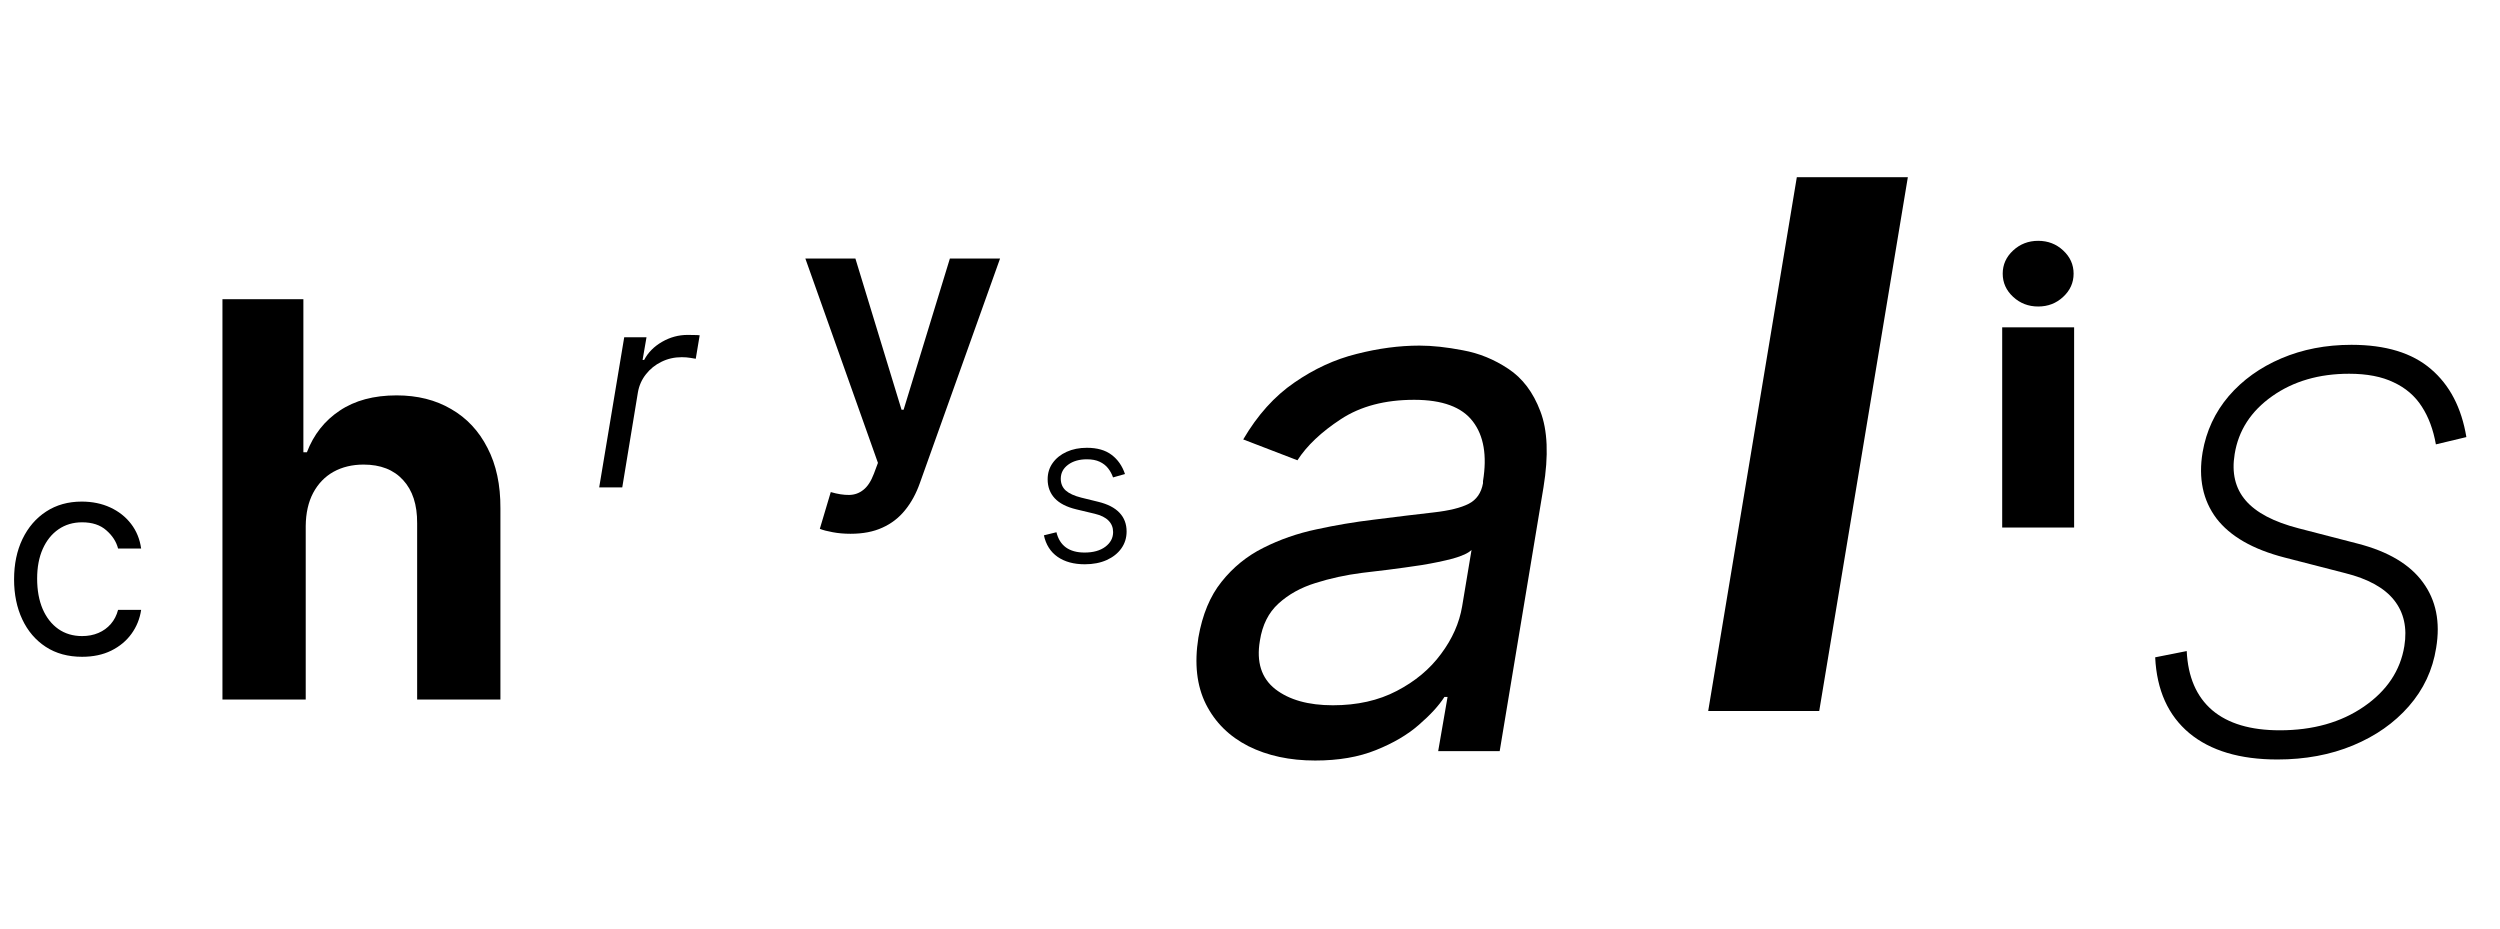
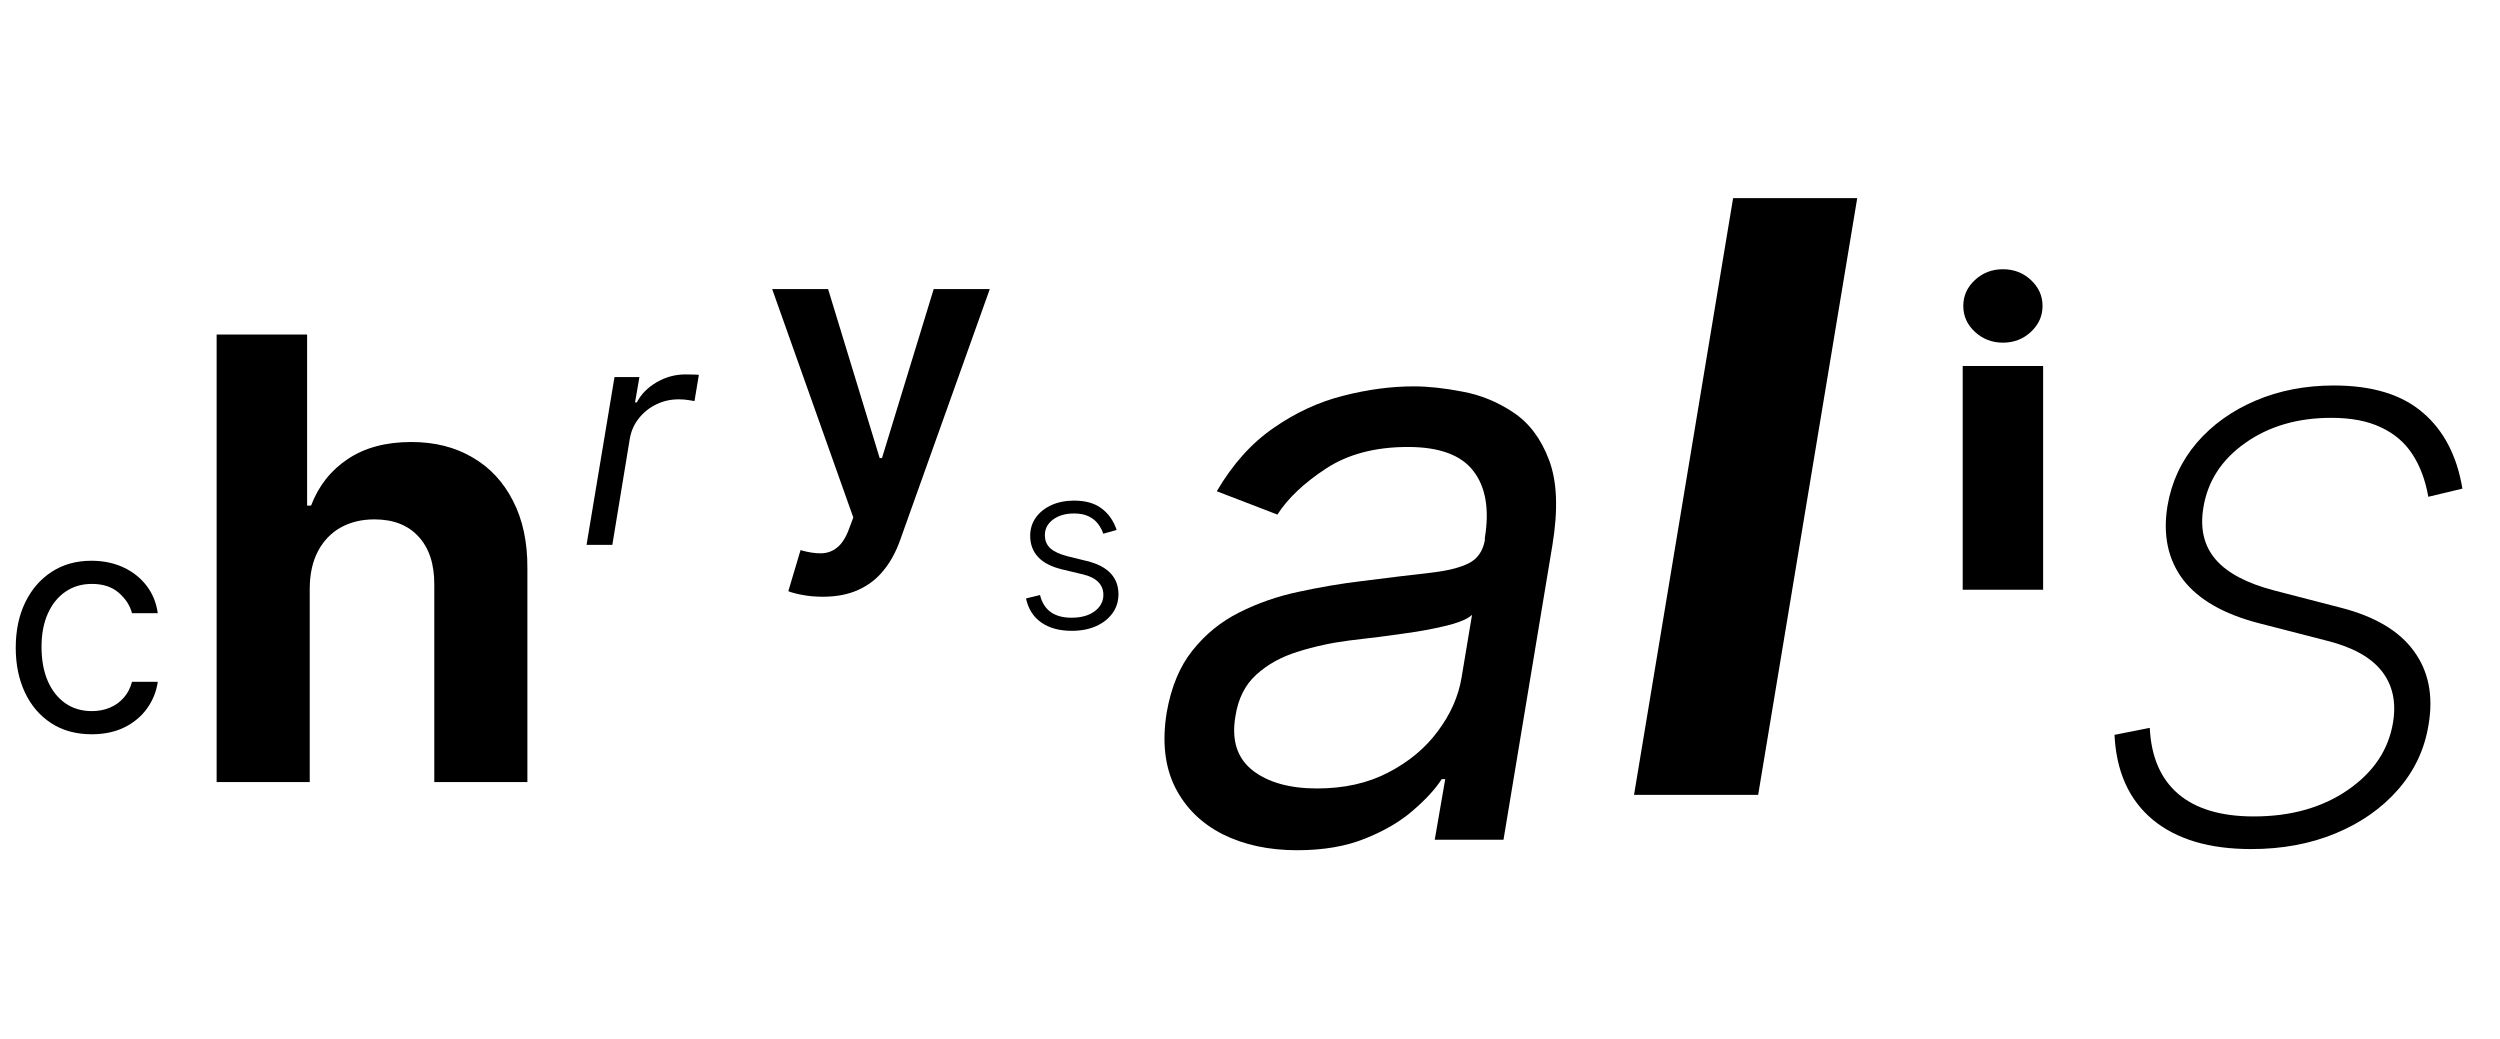
- <svg xmlns="http://www.w3.org/2000/svg" width="436" height="162" viewBox="0 0 436 162" fill="none">
-   <path d="M229.364 132.636C224.939 132.636 221.061 131.803 217.727 130.136C214.394 128.439 211.924 126 210.318 122.818C208.712 119.606 208.273 115.727 209 111.182C209.697 107.182 211.045 103.939 213.045 101.455C215.045 98.939 217.47 96.97 220.318 95.546C223.197 94.091 226.288 93.015 229.591 92.318C232.924 91.591 236.242 91.03 239.545 90.636C243.848 90.091 247.348 89.667 250.045 89.364C252.742 89.061 254.773 88.561 256.136 87.864C257.5 87.167 258.333 85.97 258.636 84.273V83.909C259.364 79.454 258.773 75.985 256.864 73.5C254.955 70.985 251.545 69.727 246.636 69.727C241.545 69.727 237.288 70.849 233.864 73.091C230.439 75.333 227.909 77.727 226.273 80.273L216.818 76.636C219.303 72.394 222.273 69.091 225.727 66.727C229.182 64.333 232.803 62.667 236.591 61.727C240.379 60.758 244.03 60.273 247.545 60.273C249.788 60.273 252.318 60.545 255.136 61.091C257.955 61.606 260.591 62.682 263.045 64.318C265.53 65.954 267.394 68.424 268.636 71.727C269.909 75.03 270.091 79.454 269.182 85L261.545 131H250.818L252.455 121.545H251.909C250.939 123.061 249.455 124.682 247.455 126.409C245.485 128.136 242.985 129.606 239.955 130.818C236.955 132.03 233.424 132.636 229.364 132.636ZM232.455 123C236.697 123 240.409 122.167 243.591 120.5C246.803 118.833 249.379 116.682 251.318 114.045C253.288 111.409 254.515 108.636 255 105.727L256.636 95.909C256.091 96.454 255.015 96.954 253.409 97.409C251.803 97.833 249.985 98.212 247.955 98.546C245.955 98.849 244 99.121 242.091 99.364C240.212 99.576 238.697 99.758 237.545 99.909C234.697 100.273 231.985 100.864 229.409 101.682C226.864 102.47 224.712 103.667 222.955 105.273C221.227 106.848 220.152 109 219.727 111.727C219.091 115.455 219.985 118.273 222.409 120.182C224.833 122.061 228.182 123 232.455 123Z" fill="black" />
-   <path d="M332.727 30.909L317.273 124H297.909L313.364 30.909H332.727Z" fill="black" />
-   <path d="M349.182 92V57.091H361.727V92H349.182ZM355.455 53.455C353.758 53.455 352.303 52.894 351.091 51.773C349.879 50.651 349.273 49.303 349.273 47.727C349.273 46.151 349.879 44.803 351.091 43.682C352.303 42.561 353.758 42 355.455 42C357.167 42 358.621 42.561 359.818 43.682C361.03 44.803 361.636 46.151 361.636 47.727C361.636 49.303 361.03 50.651 359.818 51.773C358.621 52.894 357.167 53.455 355.455 53.455Z" fill="black" />
-   <path d="M430.136 76.227L424.818 77.5C424.364 74.924 423.545 72.727 422.364 70.909C421.182 69.061 419.545 67.651 417.455 66.682C415.394 65.682 412.803 65.182 409.682 65.182C404.439 65.182 399.97 66.485 396.273 69.091C392.576 71.697 390.394 75.061 389.727 79.182C389.182 82.454 389.818 85.151 391.636 87.273C393.455 89.394 396.53 91.015 400.864 92.136L411.227 94.818C416.5 96.182 420.273 98.424 422.545 101.545C424.848 104.667 425.621 108.485 424.864 113C424.258 116.848 422.667 120.242 420.091 123.182C417.545 126.091 414.303 128.364 410.364 130C406.424 131.636 402.03 132.455 397.182 132.455C390.636 132.455 385.515 130.924 381.818 127.864C378.121 124.773 376.136 120.364 375.864 114.636L381.364 113.545C381.576 118.061 383.061 121.5 385.818 123.864C388.576 126.197 392.5 127.364 397.591 127.364C403.379 127.364 408.273 125.985 412.273 123.227C416.273 120.47 418.621 116.955 419.318 112.682C419.833 109.5 419.242 106.833 417.545 104.682C415.848 102.53 413 100.955 409 99.954L398.409 97.227C392.894 95.803 388.939 93.53 386.545 90.409C384.182 87.258 383.379 83.409 384.136 78.864C384.773 75.167 386.288 71.909 388.682 69.091C391.106 66.273 394.167 64.076 397.864 62.5C401.561 60.924 405.636 60.136 410.091 60.136C416.061 60.136 420.682 61.545 423.955 64.364C427.227 67.151 429.288 71.106 430.136 76.227Z" fill="black" />
-   <path d="M196.197 82.672L194.114 83.26C193.909 82.672 193.619 82.139 193.244 81.662C192.869 81.185 192.379 80.805 191.774 80.524C191.178 80.243 190.436 80.102 189.55 80.102C188.22 80.102 187.129 80.418 186.277 81.048C185.425 81.679 184.999 82.493 184.999 83.49C184.999 84.334 185.288 85.02 185.868 85.548C186.456 86.068 187.359 86.481 188.578 86.788L191.544 87.517C193.189 87.918 194.42 88.553 195.239 89.422C196.065 90.291 196.479 91.382 196.479 92.695C196.479 93.803 196.172 94.787 195.558 95.648C194.945 96.508 194.088 97.186 192.989 97.68C191.898 98.166 190.632 98.409 189.192 98.409C187.274 98.409 185.693 97.979 184.449 97.118C183.205 96.249 182.408 94.996 182.058 93.359L184.244 92.822C184.526 93.99 185.075 94.872 185.893 95.469C186.72 96.065 187.807 96.364 189.153 96.364C190.662 96.364 191.868 96.027 192.771 95.354C193.675 94.672 194.126 93.82 194.126 92.797C194.126 92.004 193.862 91.34 193.334 90.803C192.805 90.257 192.004 89.856 190.93 89.601L187.722 88.834C186.017 88.425 184.756 87.777 183.938 86.891C183.119 86.004 182.71 84.905 182.71 83.592C182.71 82.51 183.004 81.56 183.592 80.742C184.18 79.915 184.99 79.267 186.021 78.798C187.053 78.329 188.229 78.095 189.55 78.095C191.348 78.095 192.784 78.504 193.858 79.322C194.94 80.132 195.72 81.249 196.197 82.672Z" fill="black" />
-   <path d="M148.341 93.091C147.22 93.091 146.182 93 145.227 92.818C144.288 92.651 143.538 92.454 142.977 92.227L144.886 85.818C146.083 86.167 147.152 86.333 148.091 86.318C149.03 86.303 149.856 86.008 150.568 85.432C151.295 84.871 151.909 83.932 152.409 82.614L153.114 80.727L140.455 45.091H149.182L157.227 71.454H157.591L165.659 45.091H174.409L160.432 84.227C159.78 86.076 158.917 87.659 157.841 88.977C156.765 90.311 155.447 91.326 153.886 92.023C152.341 92.735 150.492 93.091 148.341 93.091Z" fill="black" />
-   <path d="M53.318 91.727V122H38.795V52.182H52.909V78.875H53.523C54.705 75.784 56.614 73.364 59.25 71.614C61.886 69.841 65.193 68.954 69.171 68.954C72.807 68.954 75.977 69.75 78.682 71.341C81.409 72.909 83.523 75.171 85.023 78.125C86.546 81.057 87.296 84.568 87.273 88.659V122H72.75V91.25C72.773 88.023 71.954 85.511 70.296 83.716C68.659 81.921 66.364 81.023 63.409 81.023C61.432 81.023 59.682 81.443 58.159 82.284C56.659 83.125 55.477 84.352 54.614 85.966C53.773 87.557 53.341 89.477 53.318 91.727Z" fill="black" />
-   <path d="M104.5 85L108.864 58.818H112.75L112.068 62.773H112.341C113.023 61.477 114.062 60.426 115.46 59.619C116.858 58.812 118.341 58.409 119.909 58.409C120.216 58.409 120.585 58.415 121.017 58.426C121.449 58.426 121.784 58.443 122.023 58.477L121.341 62.568C121.205 62.534 120.898 62.483 120.42 62.415C119.943 62.335 119.432 62.295 118.886 62.295C117.614 62.295 116.438 62.562 115.358 63.097C114.278 63.619 113.375 64.347 112.648 65.278C111.92 66.199 111.455 67.25 111.25 68.432L108.523 85H104.5Z" fill="black" />
+ <svg xmlns="http://www.w3.org/2000/svg" width="390" height="162" viewBox="0 0 390 162" fill="none">
+   <path d="M202.364 132.636C197.939 132.636 194.061 131.803 190.727 130.136C187.394 128.439 184.924 126 183.318 122.818C181.712 119.606 181.273 115.727 182 111.182C182.697 107.182 184.045 103.939 186.045 101.455C188.045 98.939 190.47 96.97 193.318 95.546C196.197 94.091 199.288 93.015 202.591 92.318C205.924 91.591 209.242 91.03 212.545 90.636C216.848 90.091 220.348 89.667 223.045 89.364C225.742 89.061 227.773 88.561 229.136 87.864C230.5 87.167 231.333 85.97 231.636 84.273V83.909C232.364 79.454 231.773 75.985 229.864 73.5C227.955 70.985 224.545 69.727 219.636 69.727C214.545 69.727 210.288 70.849 206.864 73.091C203.439 75.333 200.909 77.727 199.273 80.273L189.818 76.636C192.303 72.394 195.273 69.091 198.727 66.727C202.182 64.333 205.803 62.667 209.591 61.727C213.379 60.758 217.03 60.273 220.545 60.273C222.788 60.273 225.318 60.545 228.136 61.091C230.955 61.606 233.591 62.682 236.045 64.318C238.53 65.954 240.394 68.424 241.636 71.727C242.909 75.03 243.091 79.454 242.182 85L234.545 131H223.818L225.455 121.545H224.909C223.939 123.061 222.455 124.682 220.455 126.409C218.485 128.136 215.985 129.606 212.955 130.818C209.955 132.03 206.424 132.636 202.364 132.636ZM205.455 123C209.697 123 213.409 122.167 216.591 120.5C219.803 118.833 222.379 116.682 224.318 114.045C226.288 111.409 227.515 108.636 228 105.727L229.636 95.909C229.091 96.454 228.015 96.954 226.409 97.409C224.803 97.833 222.985 98.212 220.955 98.546C218.955 98.849 217 99.121 215.091 99.364C213.212 99.576 211.697 99.758 210.545 99.909C207.697 100.273 204.985 100.864 202.409 101.682C199.864 102.47 197.712 103.667 195.955 105.273C194.227 106.848 193.152 109 192.727 111.727C192.091 115.455 192.985 118.273 195.409 120.182C197.833 122.061 201.182 123 205.455 123Z" fill="black" />
+   <path d="M289.727 30.909L274.273 124H254.909L270.364 30.909H289.727Z" fill="black" />
+   <path d="M306.182 92V57.091H318.727V92H306.182ZM312.455 53.455C310.758 53.455 309.303 52.894 308.091 51.773C306.879 50.651 306.273 49.303 306.273 47.727C306.273 46.151 306.879 44.803 308.091 43.682C309.303 42.561 310.758 42 312.455 42C314.167 42 315.621 42.561 316.818 43.682C318.03 44.803 318.636 46.151 318.636 47.727C318.636 49.303 318.03 50.651 316.818 51.773C315.621 52.894 314.167 53.455 312.455 53.455Z" fill="black" />
+   <path d="M384.136 76.227L378.818 77.5C378.364 74.924 377.545 72.727 376.364 70.909C375.182 69.061 373.545 67.651 371.455 66.682C369.394 65.682 366.803 65.182 363.682 65.182C358.439 65.182 353.97 66.485 350.273 69.091C346.576 71.697 344.394 75.061 343.727 79.182C343.182 82.454 343.818 85.151 345.636 87.273C347.455 89.394 350.53 91.015 354.864 92.136L365.227 94.818C370.5 96.182 374.273 98.424 376.545 101.545C378.848 104.667 379.621 108.485 378.864 113C378.258 116.848 376.667 120.242 374.091 123.182C371.545 126.091 368.303 128.364 364.364 130C360.424 131.636 356.03 132.455 351.182 132.455C344.636 132.455 339.515 130.924 335.818 127.864C332.121 124.773 330.136 120.364 329.864 114.636L335.364 113.545C335.576 118.061 337.061 121.5 339.818 123.864C342.576 126.197 346.5 127.364 351.591 127.364C357.379 127.364 362.273 125.985 366.273 123.227C370.273 120.47 372.621 116.955 373.318 112.682C373.833 109.5 373.242 106.833 371.545 104.682C369.848 102.53 367 100.955 363 99.954L352.409 97.227C346.894 95.803 342.939 93.53 340.545 90.409C338.182 87.258 337.379 83.409 338.136 78.864C338.773 75.167 340.288 71.909 342.682 69.091C345.106 66.273 348.167 64.076 351.864 62.5C355.561 60.924 359.636 60.136 364.091 60.136C370.061 60.136 374.682 61.545 377.955 64.364C381.227 67.151 383.288 71.106 384.136 76.227Z" fill="black" />
+   <path d="M174.197 82.672L172.114 83.26C171.909 82.672 171.619 82.139 171.244 81.662C170.869 81.185 170.379 80.805 169.774 80.524C169.178 80.243 168.436 80.102 167.55 80.102C166.22 80.102 165.129 80.418 164.277 81.048C163.425 81.679 162.999 82.493 162.999 83.49C162.999 84.334 163.288 85.02 163.868 85.548C164.456 86.068 165.359 86.481 166.578 86.788L169.544 87.517C171.189 87.918 172.42 88.553 173.239 89.422C174.065 90.291 174.479 91.382 174.479 92.695C174.479 93.803 174.172 94.787 173.558 95.648C172.945 96.508 172.088 97.186 170.989 97.68C169.898 98.166 168.632 98.409 167.192 98.409C165.274 98.409 163.693 97.979 162.449 97.118C161.205 96.249 160.408 94.996 160.058 93.359L162.244 92.822C162.526 93.99 163.075 94.872 163.893 95.469C164.72 96.065 165.807 96.364 167.153 96.364C168.662 96.364 169.868 96.027 170.771 95.354C171.675 94.672 172.126 93.82 172.126 92.797C172.126 92.004 171.862 91.34 171.334 90.803C170.805 90.257 170.004 89.856 168.93 89.601L165.722 88.834C164.017 88.425 162.756 87.777 161.938 86.891C161.119 86.004 160.71 84.905 160.71 83.592C160.71 82.51 161.004 81.56 161.592 80.742C162.18 79.915 162.99 79.267 164.021 78.798C165.053 78.329 166.229 78.095 167.55 78.095C169.348 78.095 170.784 78.504 171.858 79.322C172.94 80.132 173.72 81.249 174.197 82.672Z" fill="black" />
+   <path d="M128.341 93.091C127.22 93.091 126.182 93 125.227 92.818C124.288 92.651 123.538 92.454 122.977 92.227L124.886 85.818C126.083 86.167 127.152 86.333 128.091 86.318C129.03 86.303 129.856 86.008 130.568 85.432C131.295 84.871 131.909 83.932 132.409 82.614L133.114 80.727L120.455 45.091H129.182L137.227 71.454H137.591L145.659 45.091H154.409L140.432 84.227C139.78 86.076 138.917 87.659 137.841 88.977C136.765 90.311 135.447 91.326 133.886 92.023C132.341 92.735 130.492 93.091 128.341 93.091Z" fill="black" />
+   <path d="M48.318 91.727V122H33.795V52.182H47.909V78.875H48.523C49.705 75.784 51.614 73.364 54.25 71.614C56.886 69.841 60.193 68.954 64.171 68.954C67.807 68.954 70.977 69.75 73.682 71.341C76.409 72.909 78.523 75.171 80.023 78.125C81.546 81.057 82.296 84.568 82.273 88.659V122H67.75V91.25C67.773 88.023 66.954 85.511 65.296 83.716C63.659 81.921 61.364 81.023 58.409 81.023C56.432 81.023 54.682 81.443 53.159 82.284C51.659 83.125 50.477 84.352 49.614 85.966C48.773 87.557 48.341 89.477 48.318 91.727Z" fill="black" />
+   <path d="M91.5 85L95.864 58.818H99.75L99.068 62.773H99.341C100.023 61.477 101.062 60.426 102.46 59.619C103.858 58.812 105.341 58.409 106.909 58.409C107.216 58.409 107.585 58.415 108.017 58.426C108.449 58.426 108.784 58.443 109.023 58.477L108.341 62.568C108.205 62.534 107.898 62.483 107.42 62.415C106.943 62.335 106.432 62.295 105.886 62.295C104.614 62.295 103.438 62.562 102.358 63.097C101.278 63.619 100.375 64.347 99.648 65.278C98.921 66.199 98.454 67.25 98.25 68.432L95.523 85H91.5Z" fill="black" />
  <path d="M14.318 114.545C11.864 114.545 9.75 113.966 7.977 112.807C6.205 111.648 4.841 110.051 3.886 108.017C2.932 105.983 2.455 103.659 2.455 101.045C2.455 98.386 2.943 96.04 3.92 94.006C4.909 91.96 6.284 90.364 8.045 89.216C9.818 88.057 11.886 87.477 14.25 87.477C16.091 87.477 17.75 87.818 19.227 88.5C20.704 89.182 21.915 90.136 22.858 91.364C23.801 92.591 24.386 94.023 24.614 95.659H20.591C20.284 94.466 19.602 93.409 18.546 92.489C17.5 91.557 16.091 91.091 14.318 91.091C12.75 91.091 11.375 91.5 10.193 92.318C9.023 93.125 8.108 94.267 7.449 95.744C6.801 97.21 6.477 98.932 6.477 100.909C6.477 102.932 6.795 104.693 7.432 106.193C8.08 107.693 8.989 108.858 10.159 109.688C11.341 110.517 12.727 110.932 14.318 110.932C15.364 110.932 16.312 110.75 17.165 110.386C18.017 110.023 18.739 109.5 19.329 108.818C19.921 108.136 20.341 107.318 20.591 106.364H24.614C24.386 107.909 23.824 109.301 22.926 110.54C22.04 111.767 20.864 112.744 19.398 113.472C17.943 114.188 16.25 114.545 14.318 114.545Z" fill="black" />
</svg>
